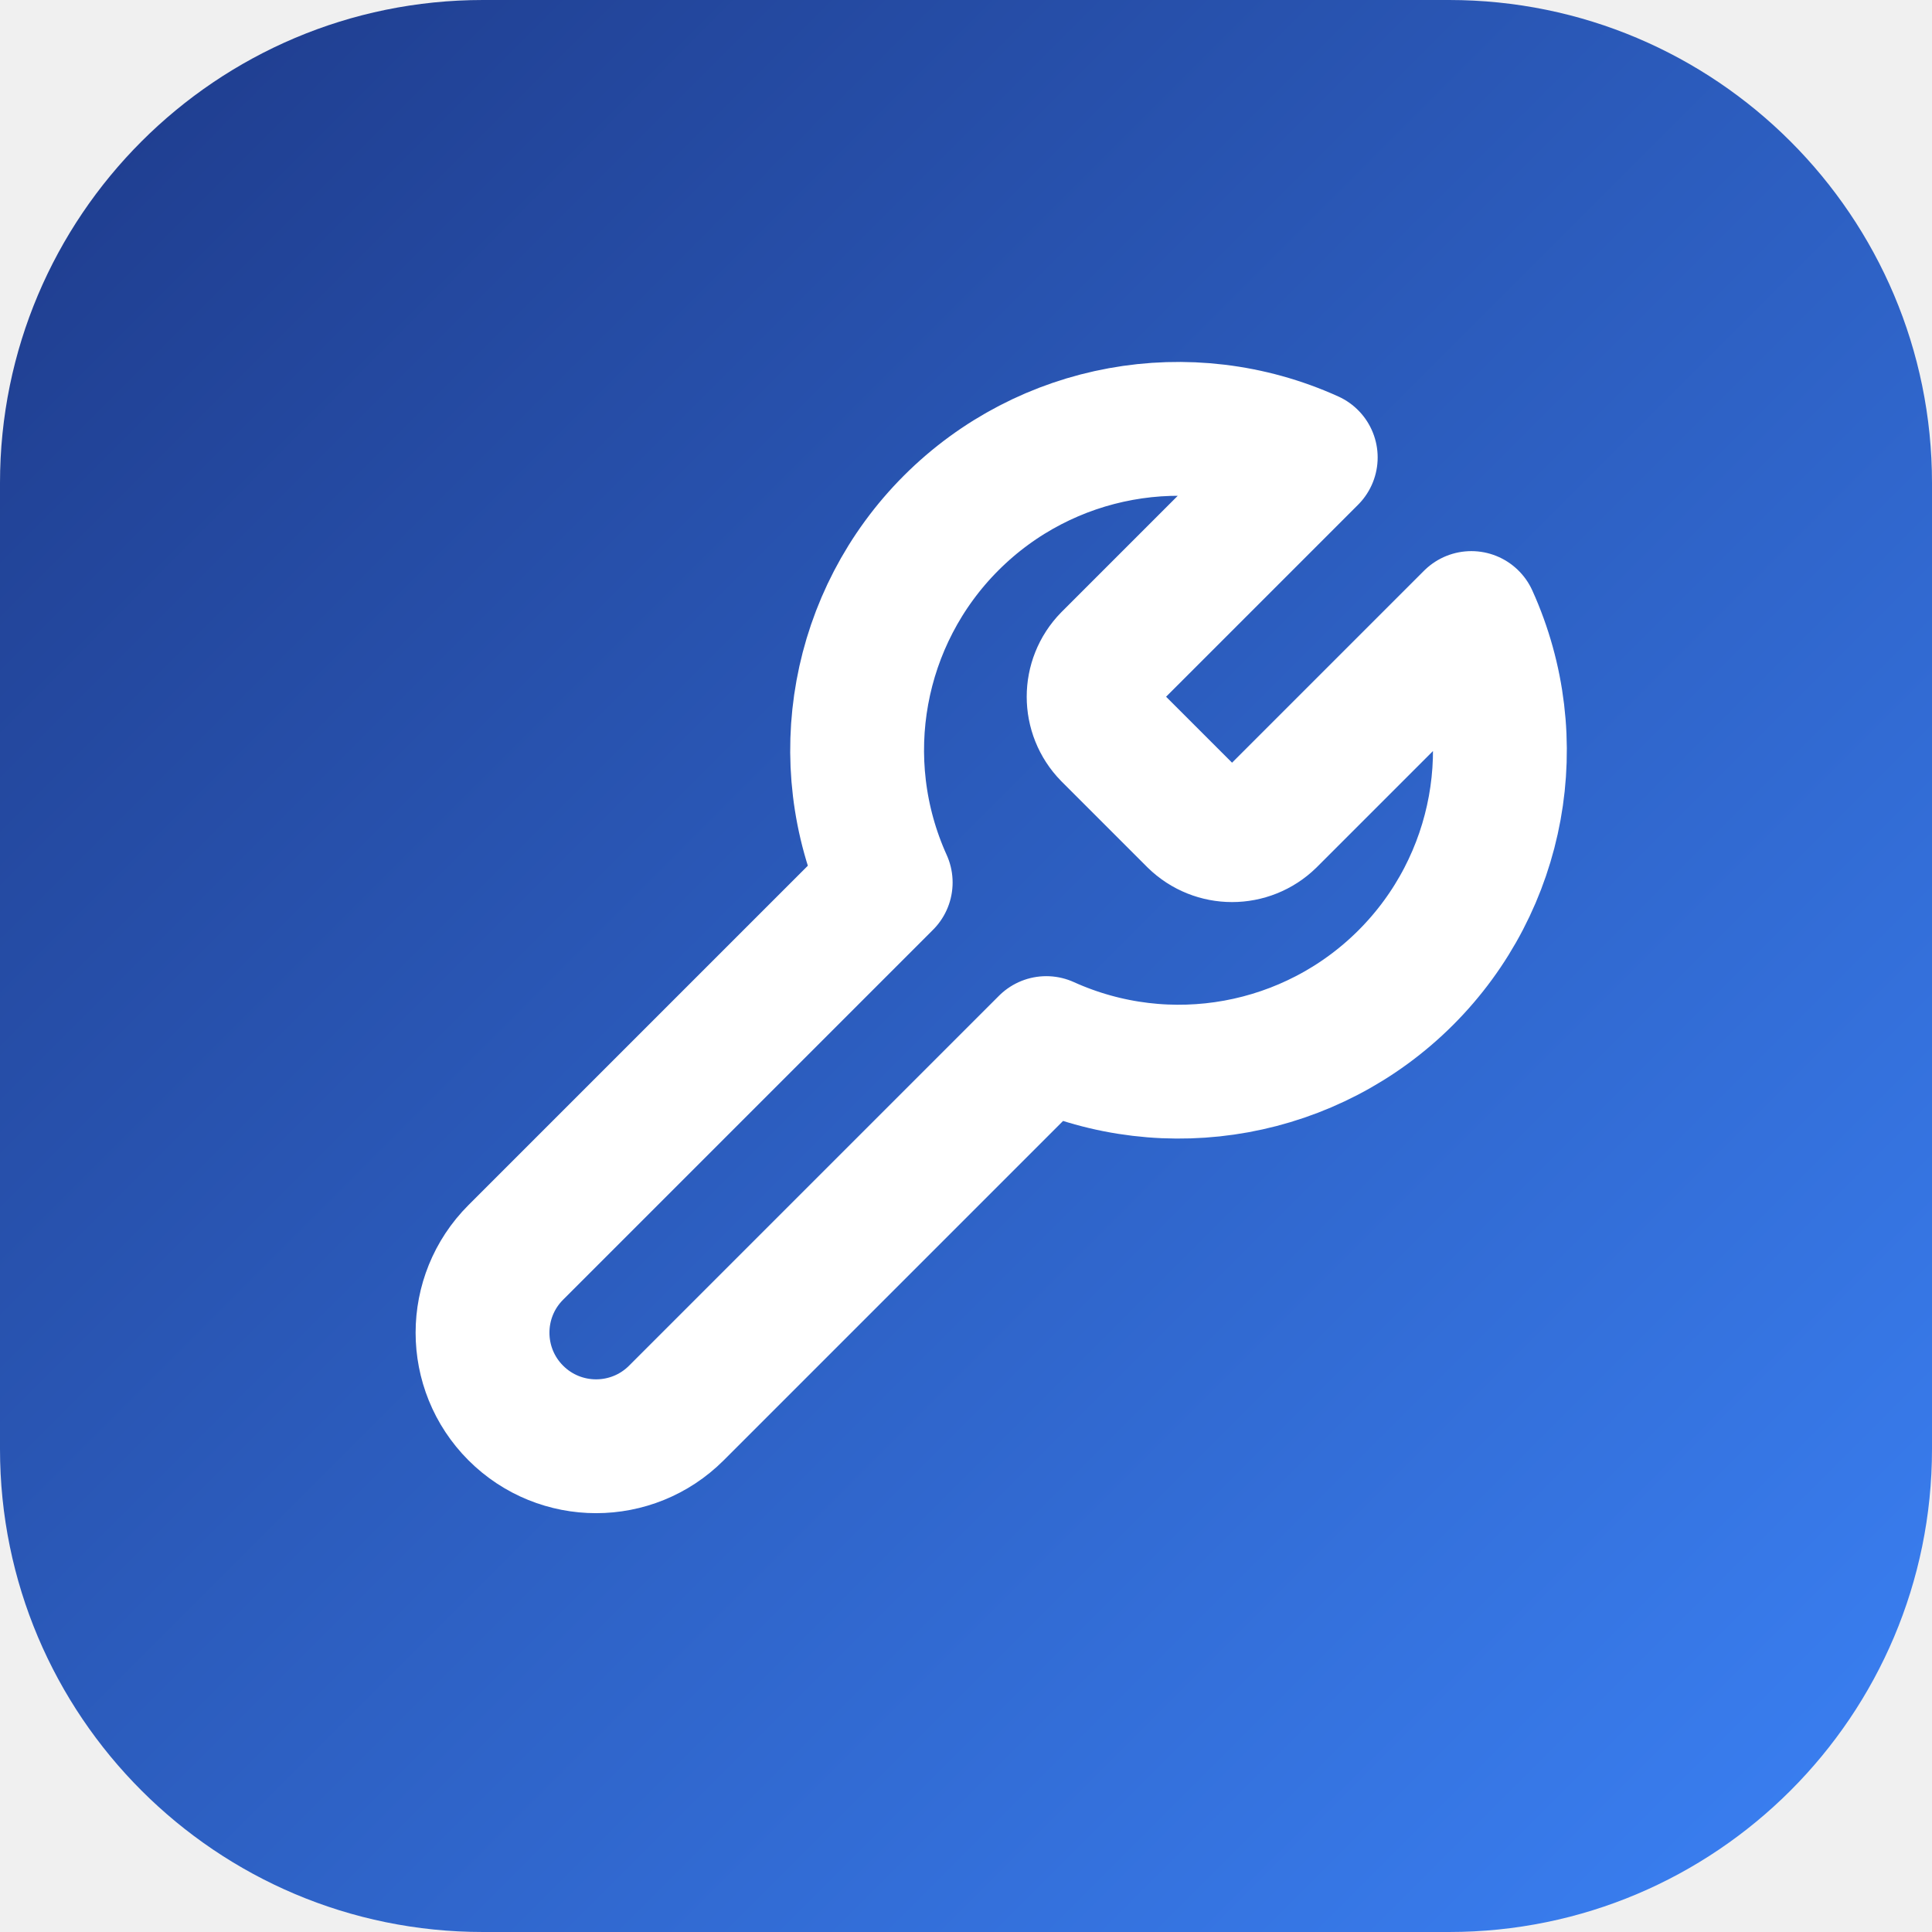
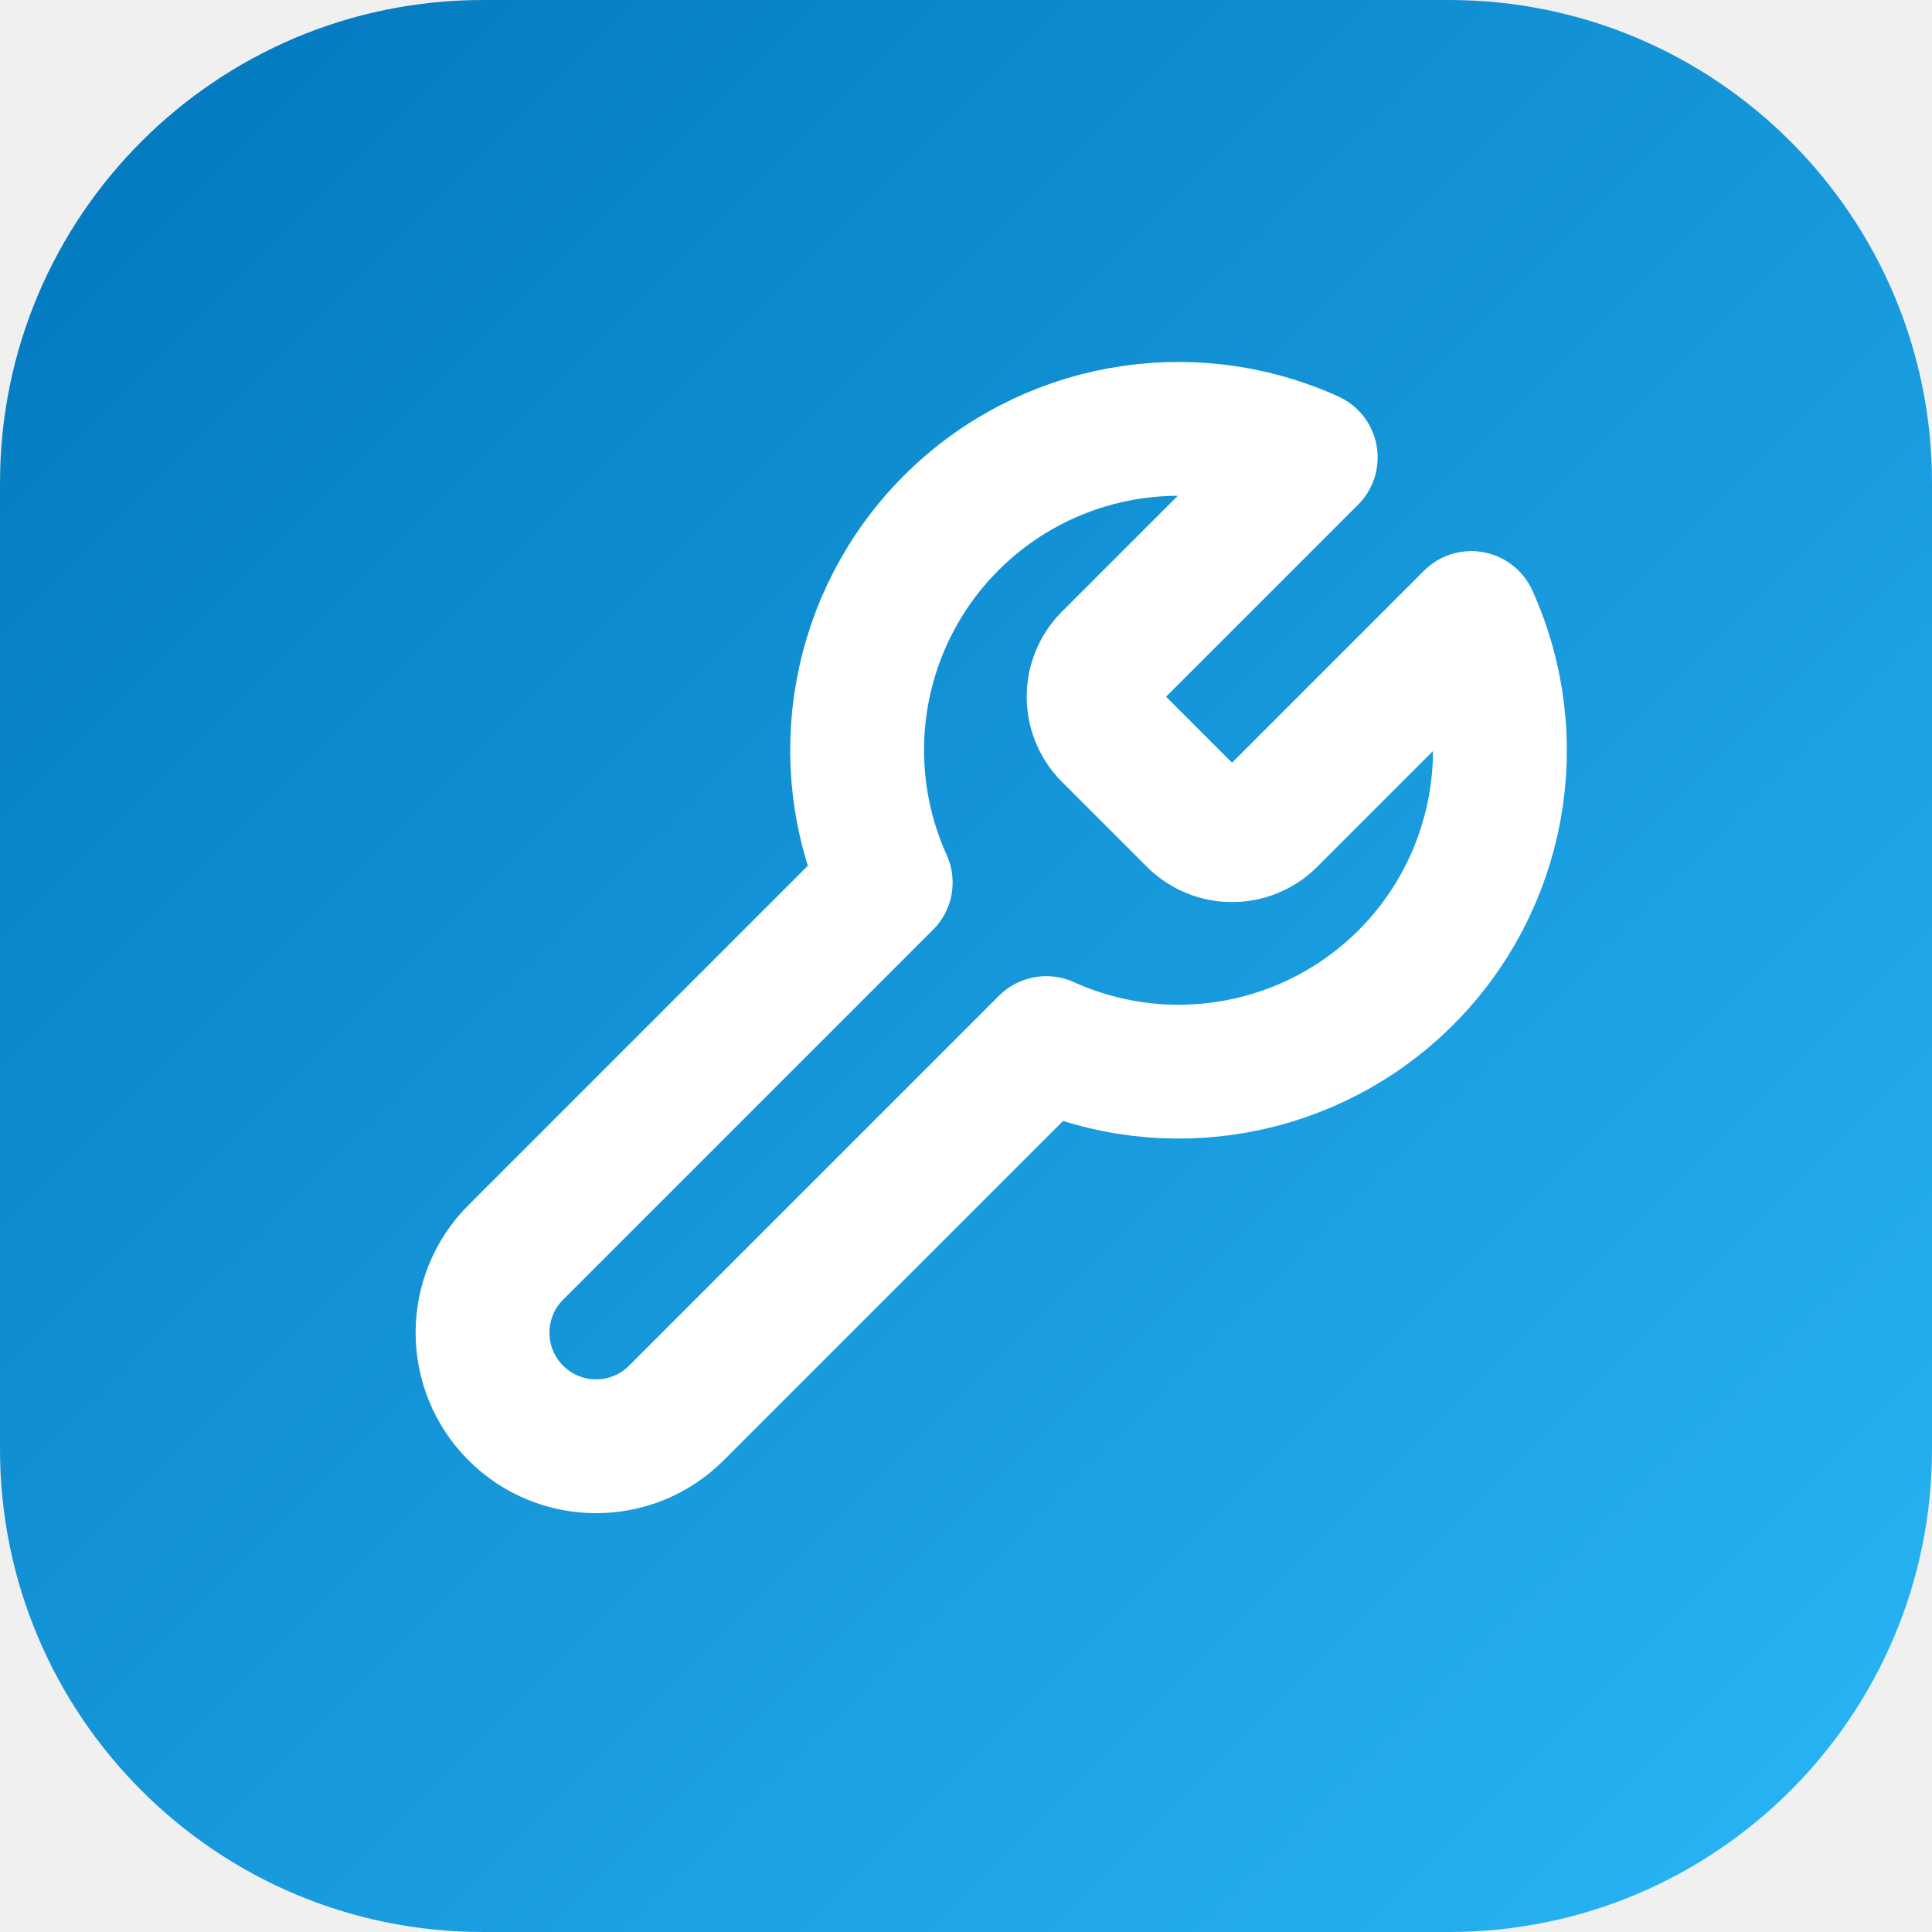
<svg xmlns="http://www.w3.org/2000/svg" viewBox="0 0 48 48" width="48" height="48" fill="none">
  <defs>
    <linearGradient id="bg-grad" x1="0" y1="0" x2="48" y2="48" gradientUnits="userSpaceOnUse">
-       <stop offset="0%" stop-color="#1e3a8a" />
-       <stop offset="100%" stop-color="#3b82f6" />
+       <stop offset="0%" stop-color="#0277bd" />
+       <stop offset="100%" stop-color="#29b6f6" />
    </linearGradient>
  </defs>
  <rect width="48" height="48" rx="12" fill="url(#bg-grad)" />
  <g transform="translate(8, 8) scale(1.33)" stroke="#ffffff" stroke-width="2.5" stroke-linecap="round" stroke-linejoin="round" fill="none">
    <path d="M14.7 6.3a1 1 0 0 0 0 1.4l1.6 1.6a1 1 0 0 0 1.4 0l3.77-3.77a6 6 0 0 1-7.94 7.94l-6.91 6.91a2.12 2.12 0 0 1-3-3l6.91-6.91a6 6 0 0 1 7.94-7.94l-3.76 3.76z" />
  </g>
</svg>
